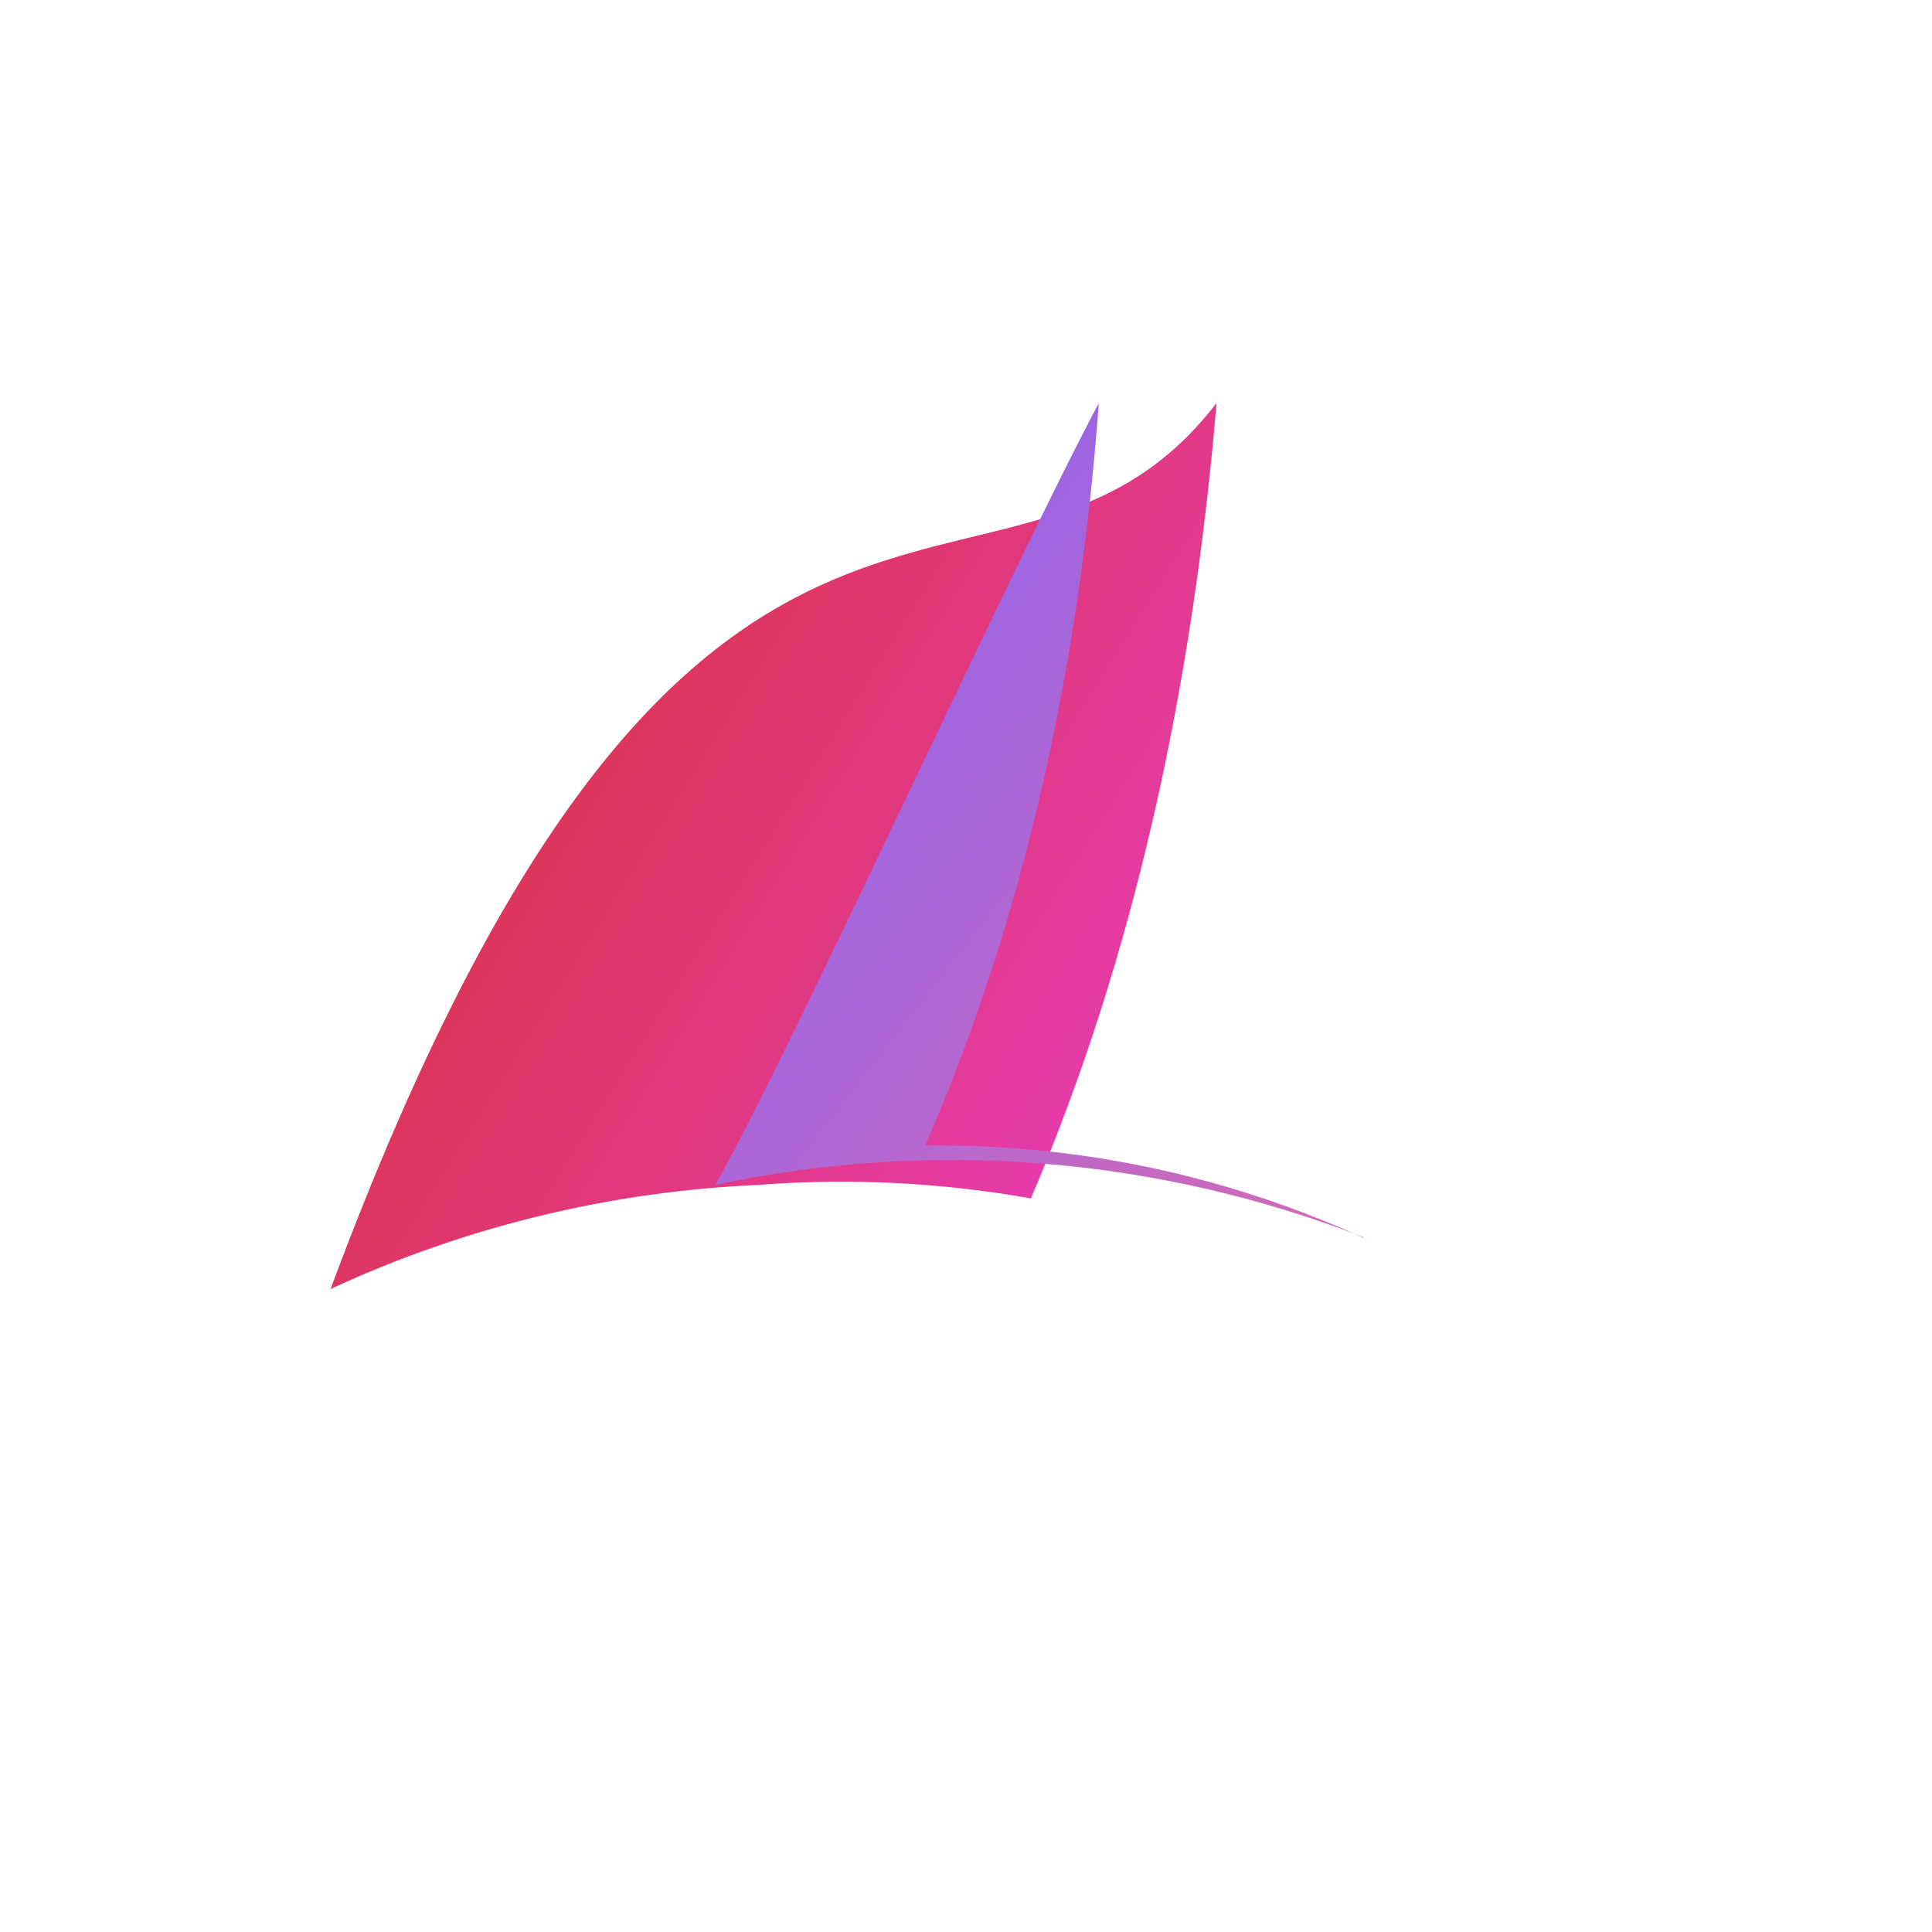
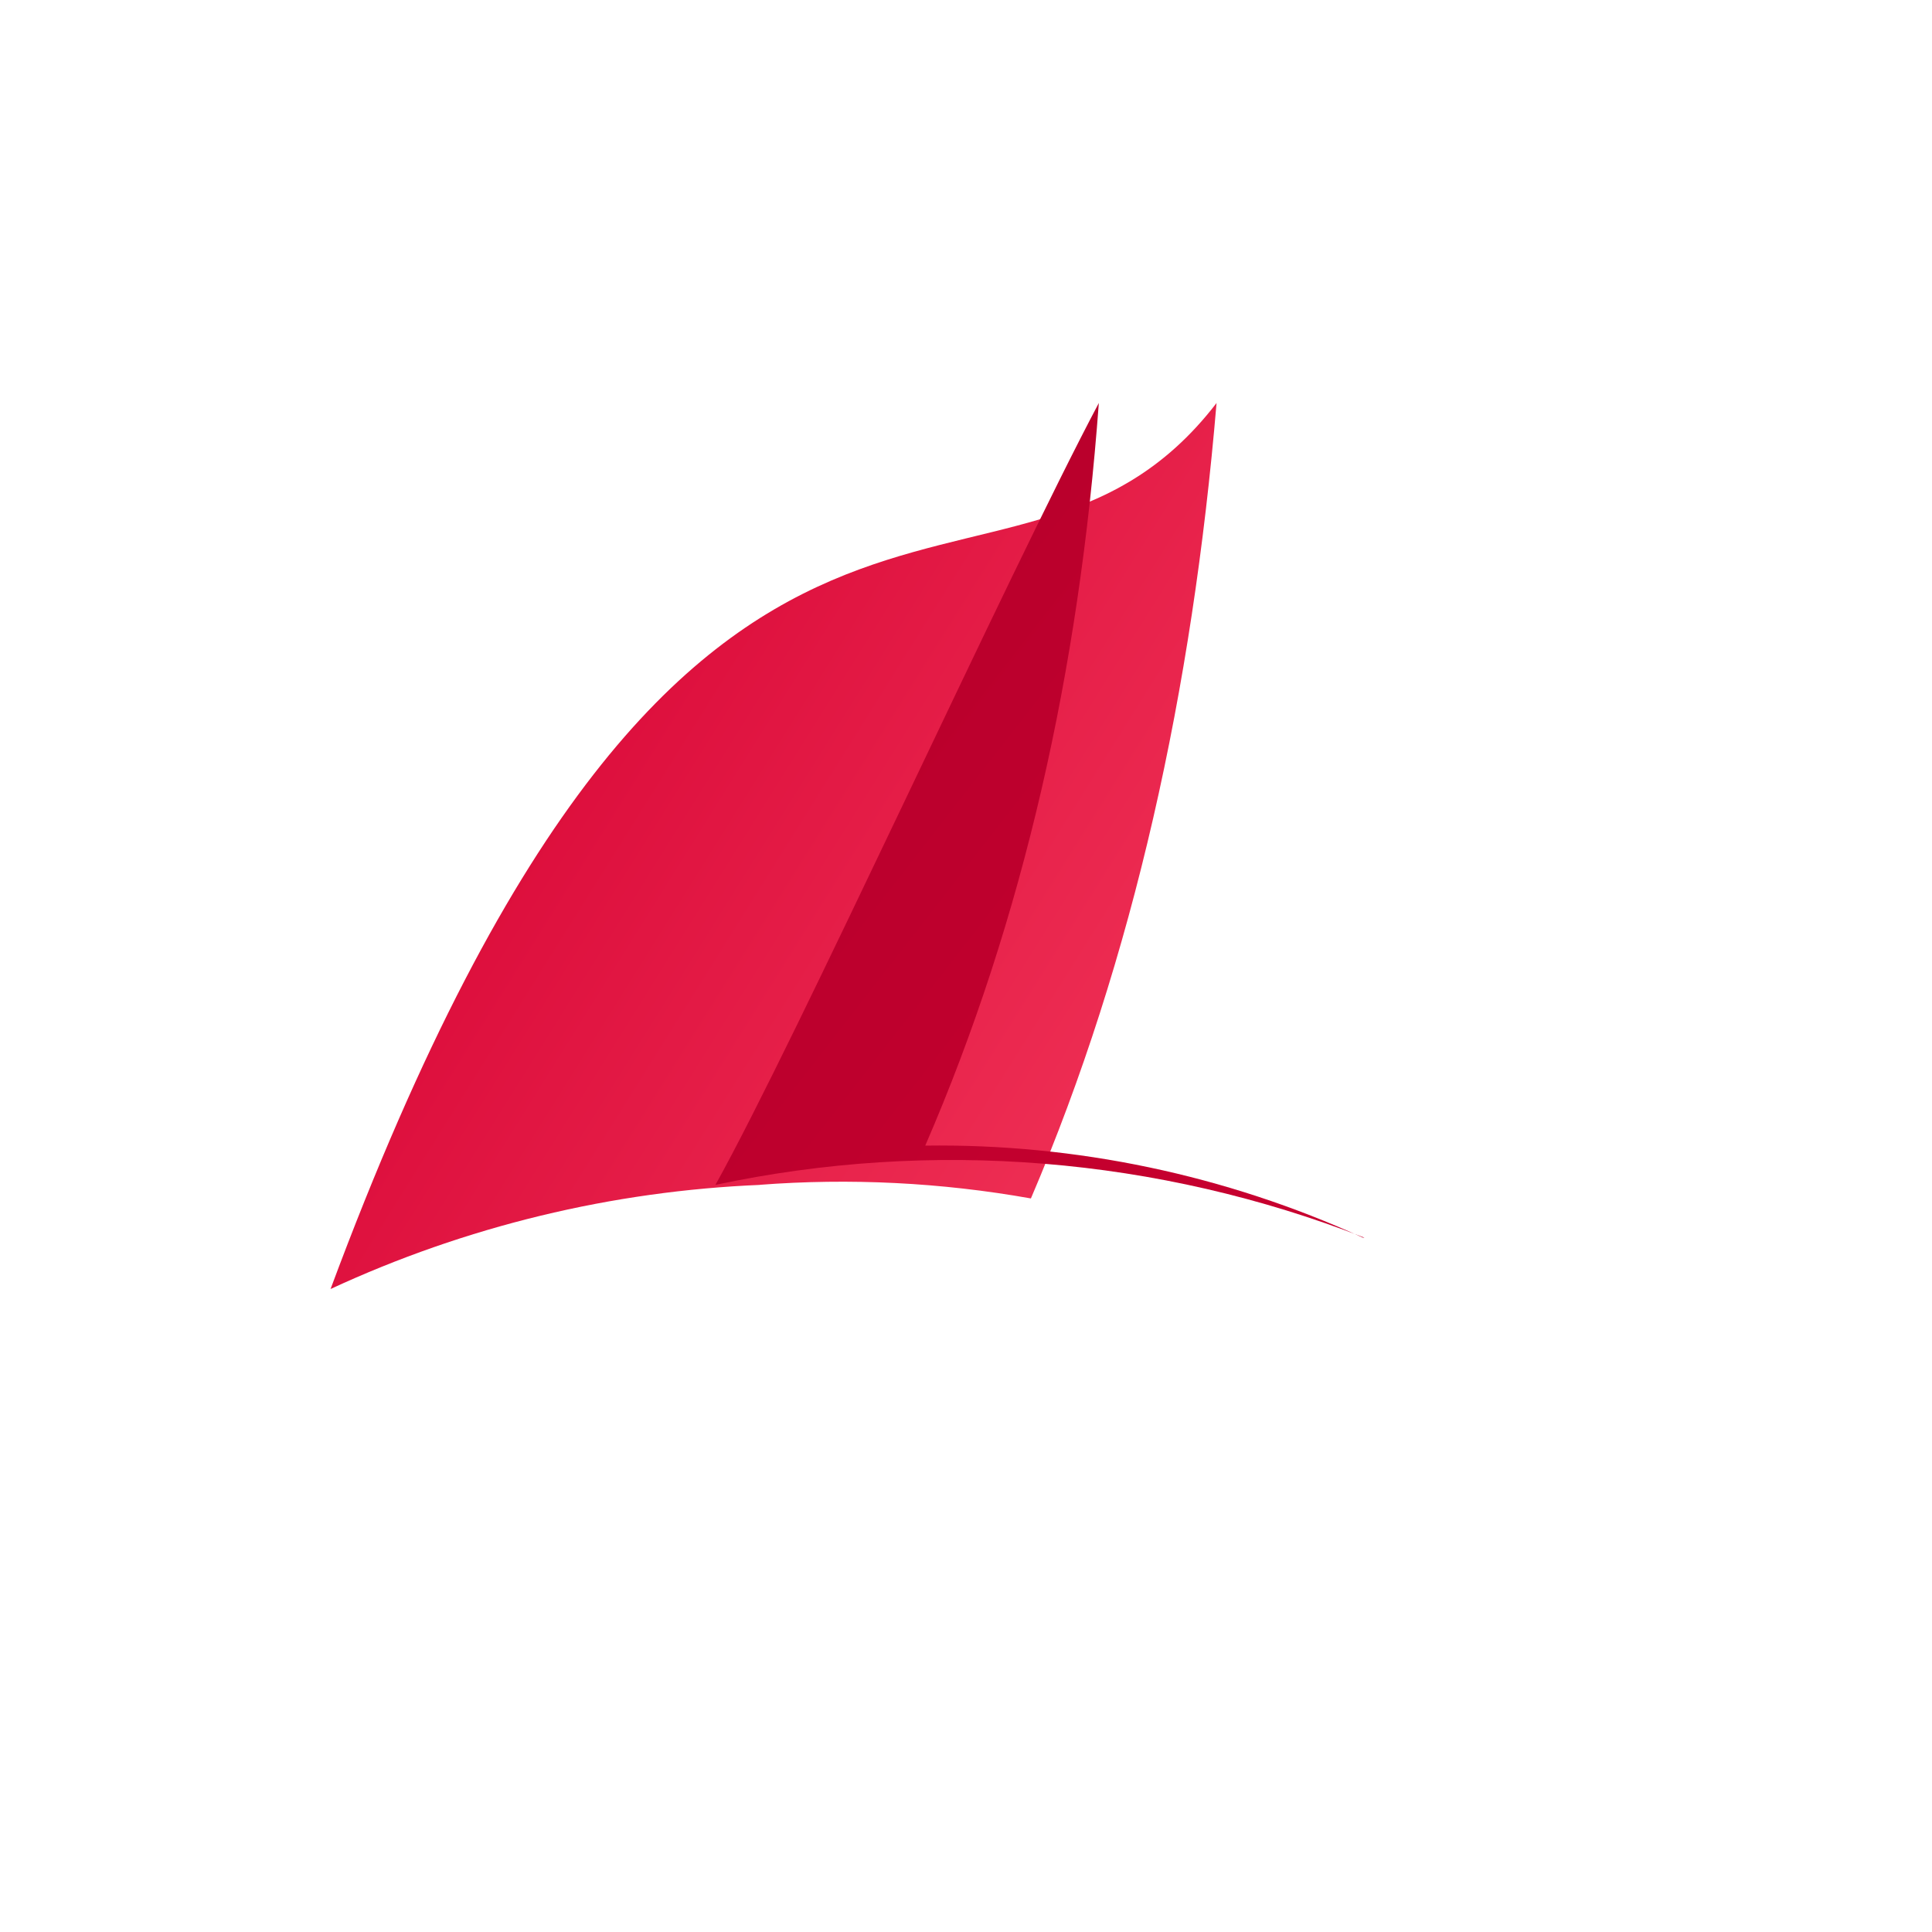
<svg xmlns="http://www.w3.org/2000/svg" fill="none" viewBox="0 0 128 128">
  <path d="M50.4 78.5a75.1 75.1 0 0 0-28.5 6.9c24.2-65.1 44.7-40.5 58.7-58.7-1.6 19-5.5 36.8-12.3 52.7a71.5 71.5 0 0 0-18 -.9Z" fill="url(#a)" />
  <path d="M90.3 82a67.6 67.6 0 0 0-29-6.1c6.5-15 10.2-31.5 11.5-49.2C66.8 38 52.8 68.8 47.4 78.5a75.2 75.2 0 0 1 43 3.5Z" fill="url(#b)" />
  <defs>
    <linearGradient id="a" x1="6" y1="65" x2="94" y2="120" gradientUnits="userSpaceOnUse">
-       <stop stop-color="#D83333" />
-       <stop offset="1" stop-color="#F041FF" />
+       <stop stop-color="#d50032" />
+       <stop offset="1" stop-color="#ff4d6a" />
    </linearGradient>
    <linearGradient id="b" x1="35" y1="27" x2="125" y2="97" gradientUnits="userSpaceOnUse">
-       <stop stop-color="#7B61FF" />
-       <stop offset="1" stop-color="#FF6F91" />
+       <stop stop-color="#b0002a" />
+       <stop offset="1" stop-color="#d50032" />
    </linearGradient>
  </defs>
</svg>
